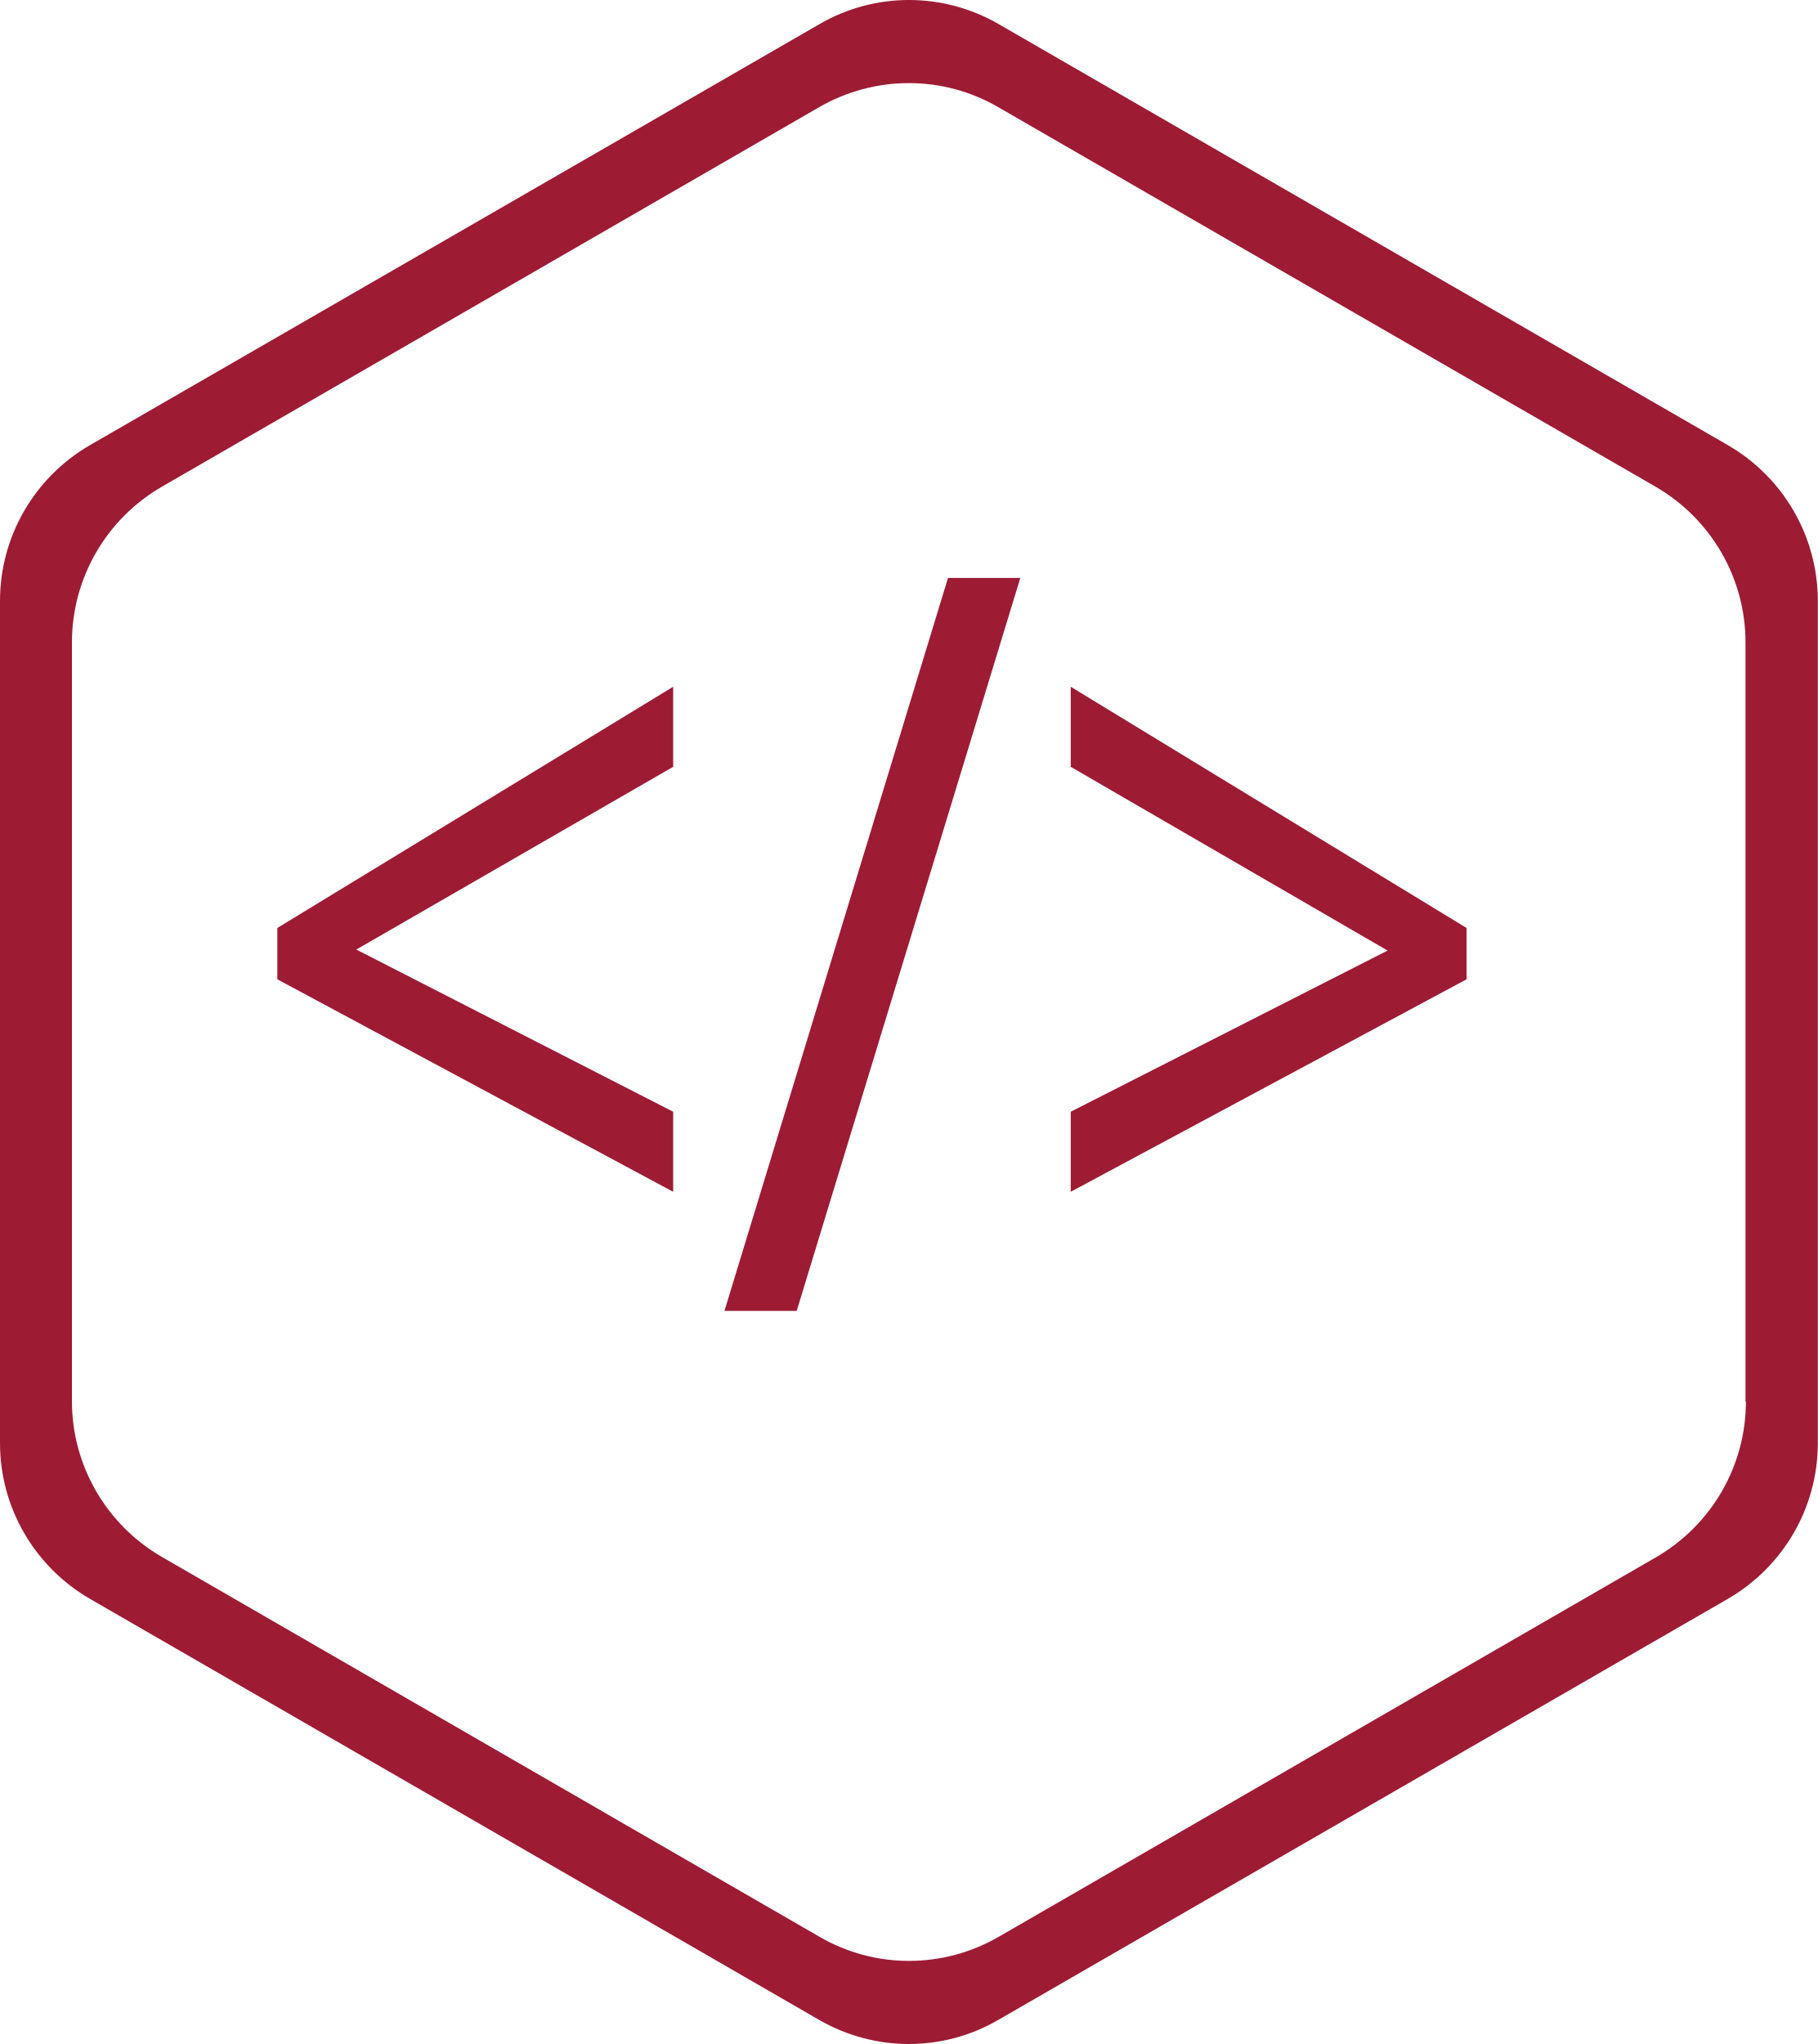
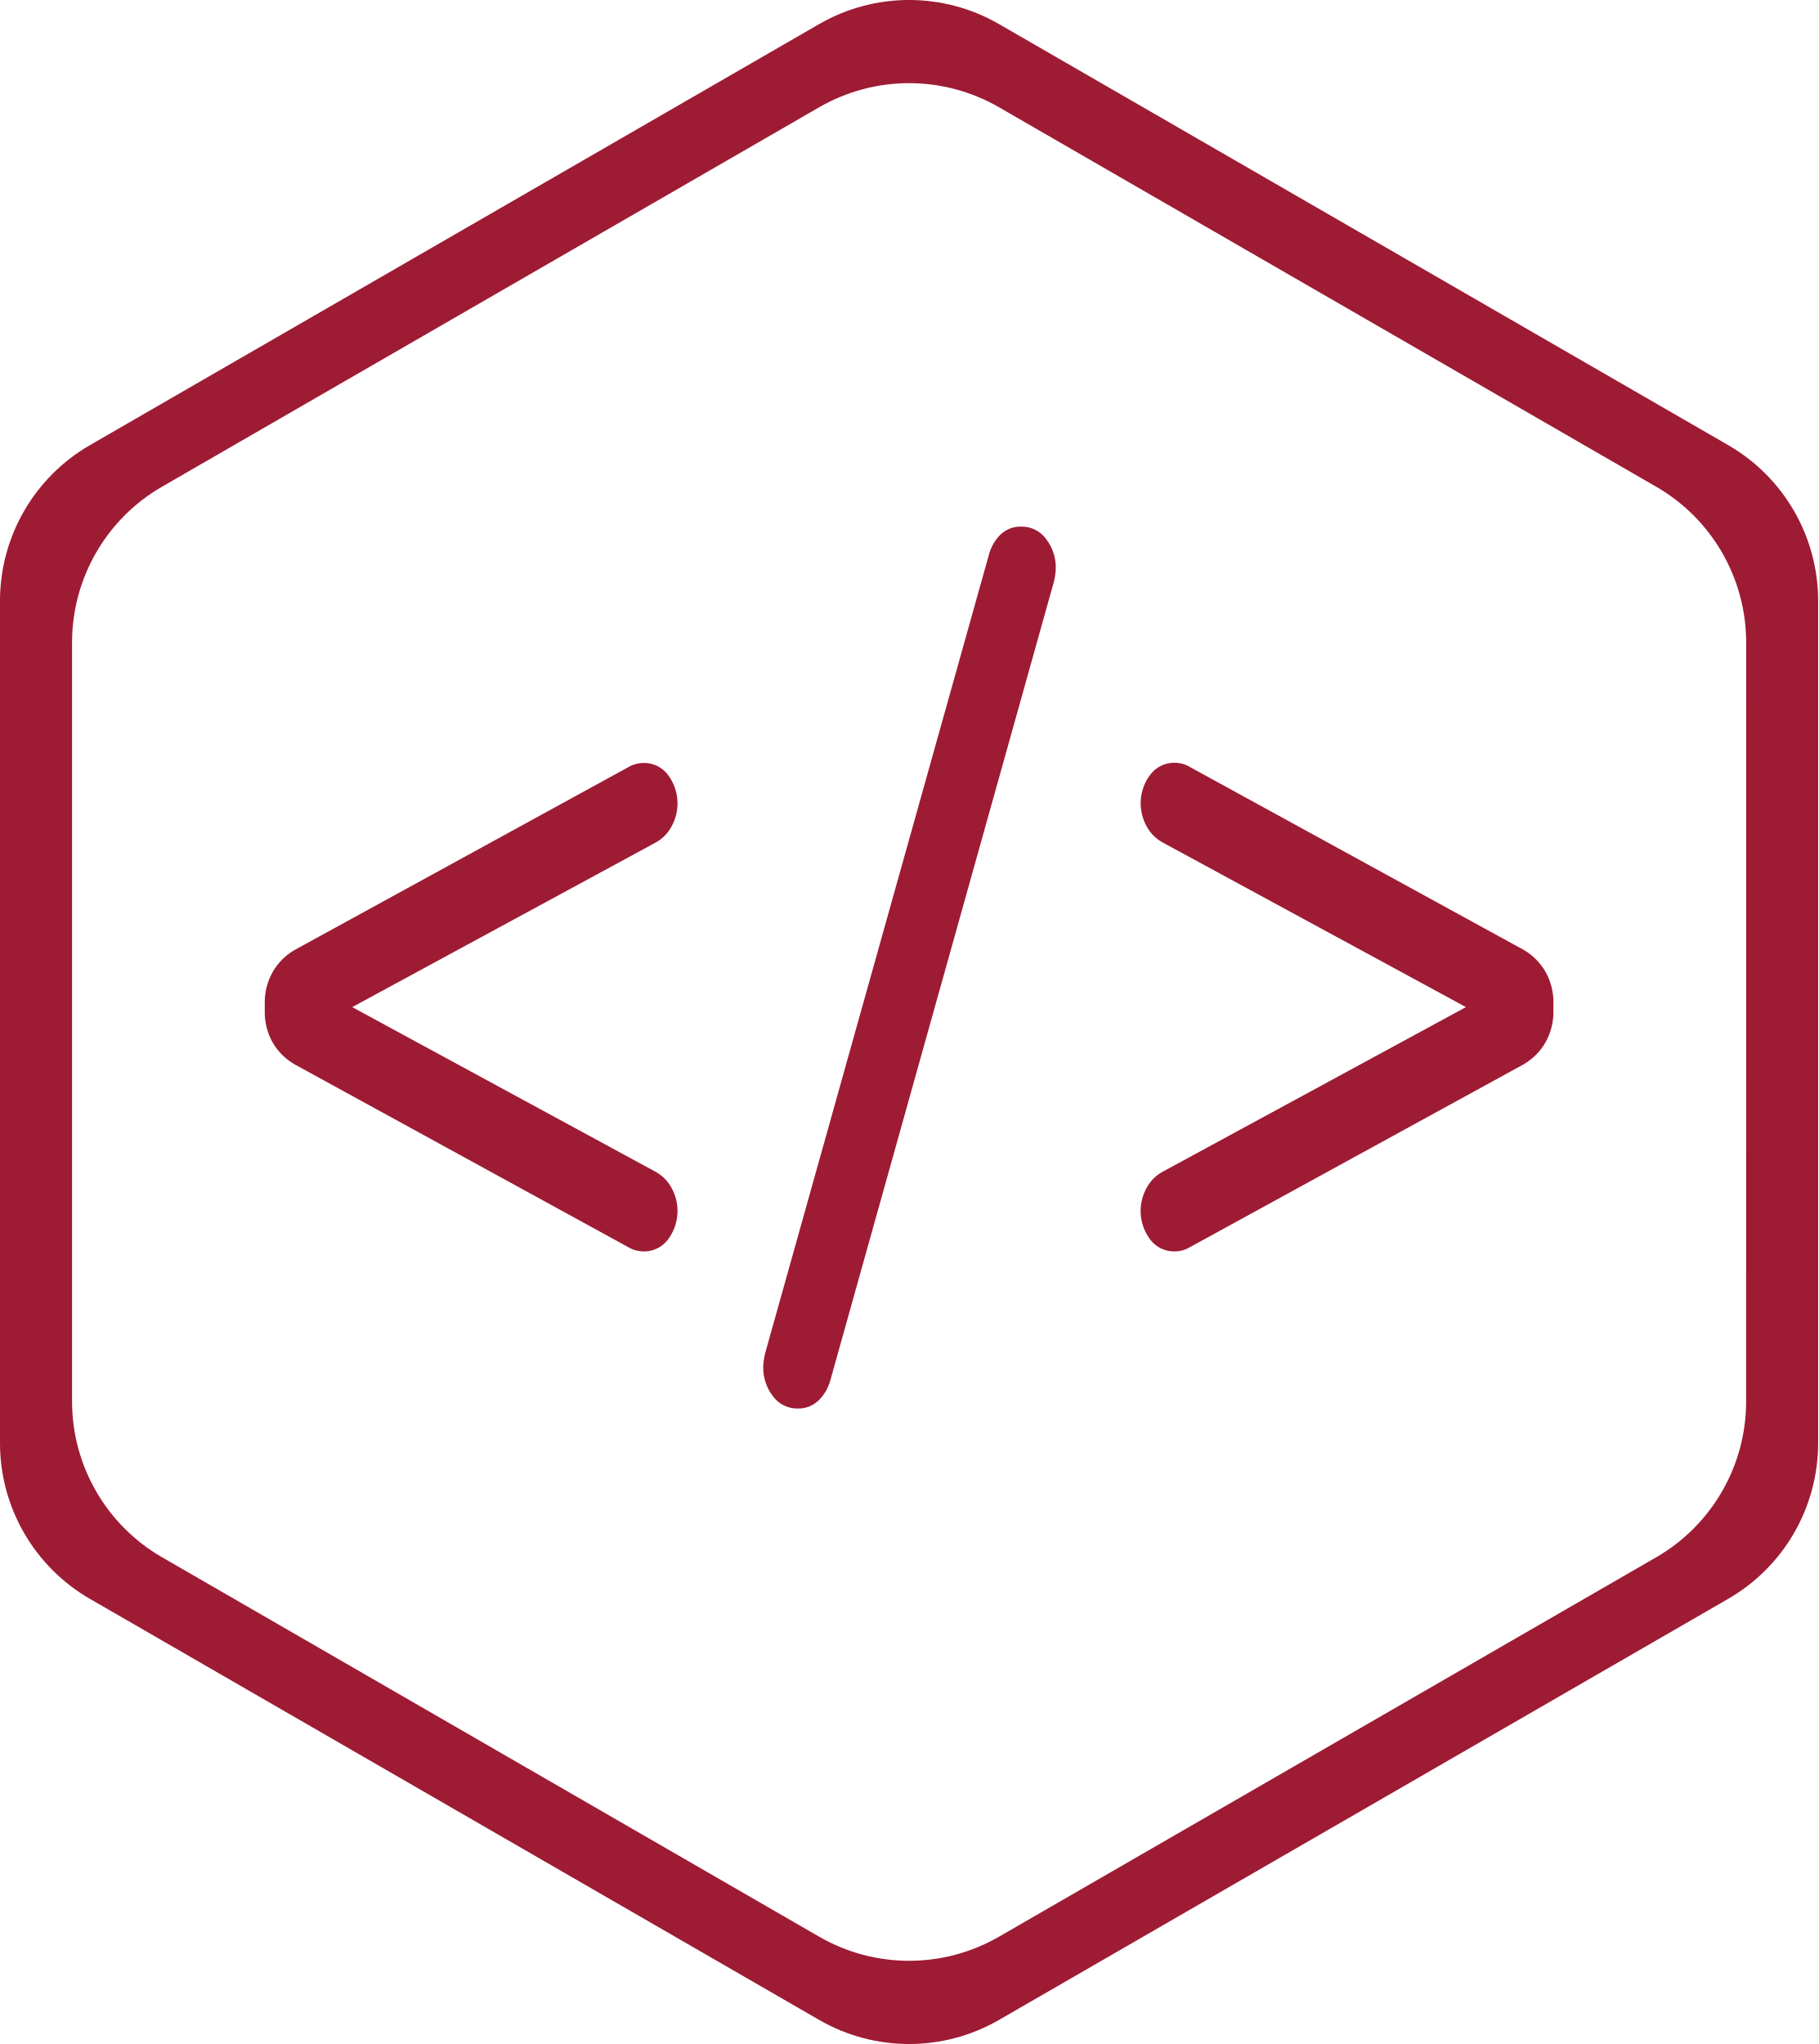
- <svg xmlns="http://www.w3.org/2000/svg" version="1.1" x="0px" y="0px" viewBox="0 0 472.6 531.3" style="enable-background:new 0 0 472.6 531.3;" xml:space="preserve">
-   <style type="text/css">
- 	.st0{fill:#9E1B34;}
- 	.st1{font-family:'VarelaRound-Regular';}
- 	.st2{font-size:266.825px;}
- </style>
-   <g id="Layer_2">
- </g>
-   <g id="Layer_1">
-     <path class="st0" d="M449.2,115.7L259.7,6.3c-14.5-8.4-32.3-8.4-46.7,0L23.4,115.7C8.9,124.1,0,139.5,0,156.2v218.9   c0,16.7,8.9,32.1,23.4,40.5L212.9,525c14.5,8.4,32.3,8.4,46.7,0l189.6-109.4c14.5-8.4,23.4-23.8,23.4-40.5V156.2   C472.6,139.5,463.7,124.1,449.2,115.7z M453.9,364.3c0,16.7-8.9,32.1-23.4,40.5l-170.8,98.6c-14.5,8.4-32.3,8.4-46.7,0L42.1,404.7   c-14.5-8.4-23.4-23.8-23.4-40.5V167c0-16.7,8.9-32.1,23.4-40.5l170.8-98.6c14.5-8.4,32.3-8.4,46.7,0l170.8,98.6   c14.5,8.4,23.4,23.8,23.4,40.5V364.3z" />
-     <text transform="matrix(0.8189 0 0 1 61.1731 340.7397)" class="st0 st1 st2">&lt;/&gt;</text>
+ <svg xmlns="http://www.w3.org/2000/svg" viewBox="0 0 472.61 531.26">
+   <defs>
+     <style>.cls-1{fill:#9e1b34;}</style>
+   </defs>
+   <g id="Layer_1" data-name="Layer 1">
+     <path class="cls-1" d="M449.23,115.7,259.68,6.26a46.75,46.75,0,0,0-46.75,0L23.37,115.7A46.75,46.75,0,0,0,0,156.19V375.07a46.75,46.75,0,0,0,23.37,40.49L212.93,525a46.75,46.75,0,0,0,46.75,0L449.23,415.55a46.75,46.75,0,0,0,23.37-40.49V156.19A46.75,46.75,0,0,0,449.23,115.7Zm4.65,248.56a46.75,46.75,0,0,1-23.37,40.49L259.68,503.37a46.75,46.75,0,0,1-46.75,0L42.1,404.74a46.75,46.75,0,0,1-23.37-40.49V167A46.75,46.75,0,0,1,42.1,126.51L212.93,27.88a46.75,46.75,0,0,1,46.75,0l170.83,98.63A46.75,46.75,0,0,1,453.89,167Z" />
+     <path class="cls-1" d="M163.87,324.46,76.69,276.7A15.36,15.36,0,0,1,70.9,271a16,16,0,0,1-2.08-8.14v-2.13a16,16,0,0,1,2.08-8.14,15.4,15.4,0,0,1,5.79-5.74l87.18-47.76a8.32,8.32,0,0,1,3.5-.8,7.76,7.76,0,0,1,6.23,3.07,12.34,12.34,0,0,1,.87,13.61,10.34,10.34,0,0,1-4.26,4.14L91.55,261.76l78.66,42.69a10.37,10.37,0,0,1,4.26,4.14,12.34,12.34,0,0,1-.87,13.61,7.75,7.75,0,0,1-6.23,3.07A8.32,8.32,0,0,1,163.87,324.46Z" />
+     <path class="cls-1" d="M271.92,140.09a12.17,12.17,0,0,1,2.51,7.74,15.76,15.76,0,0,1-.66,4l-57.9,206.79a11.59,11.59,0,0,1-3.06,5.34,7.51,7.51,0,0,1-5.46,2.13,7.83,7.83,0,0,1-6.45-3.2,12.14,12.14,0,0,1-2.51-7.74,15.76,15.76,0,0,1,.66-4L257,144.36A11.53,11.53,0,0,1,260,139a7.51,7.51,0,0,1,5.46-2.13A7.84,7.84,0,0,1,271.92,140.09Z" />
+     <path class="cls-1" d="M299,322.2a12.33,12.33,0,0,1-.87-13.61,10.37,10.37,0,0,1,4.26-4.14l78.66-42.69L302.4,219.07a10.34,10.34,0,0,1-4.26-4.14,12.33,12.33,0,0,1,.87-13.61,7.75,7.75,0,0,1,6.23-3.07,7.43,7.43,0,0,1,3.5.8l87.18,47.76a15.45,15.45,0,0,1,5.79,5.74,16,16,0,0,1,2.08,8.14v2.13a16,16,0,0,1-2.08,8.14,15.41,15.41,0,0,1-5.79,5.74l-87.18,47.76a7.43,7.43,0,0,1-3.5.8A7.74,7.74,0,0,1,299,322.2Z" />
  </g>
</svg>
